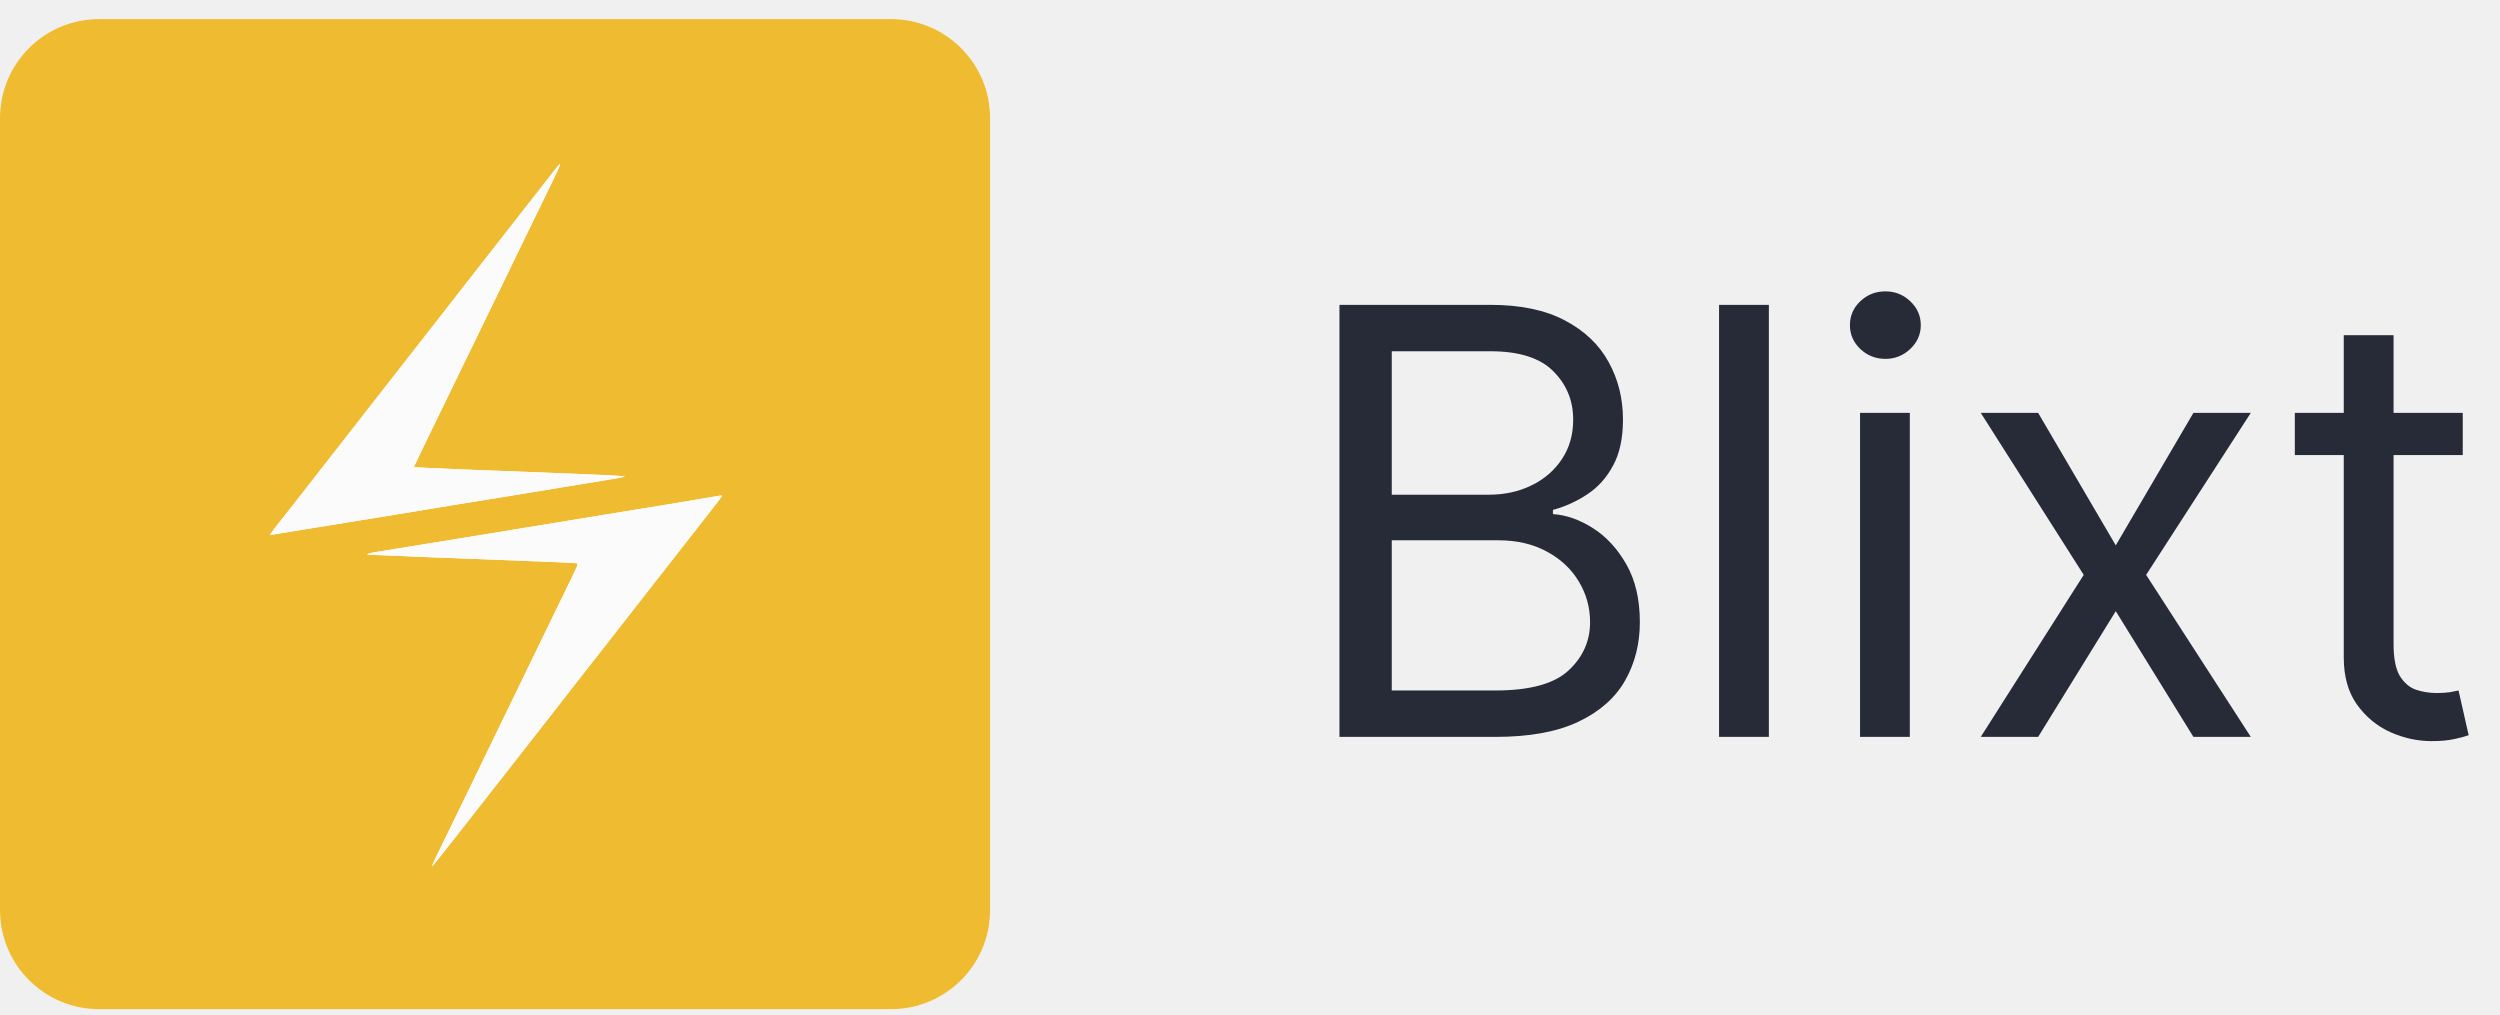
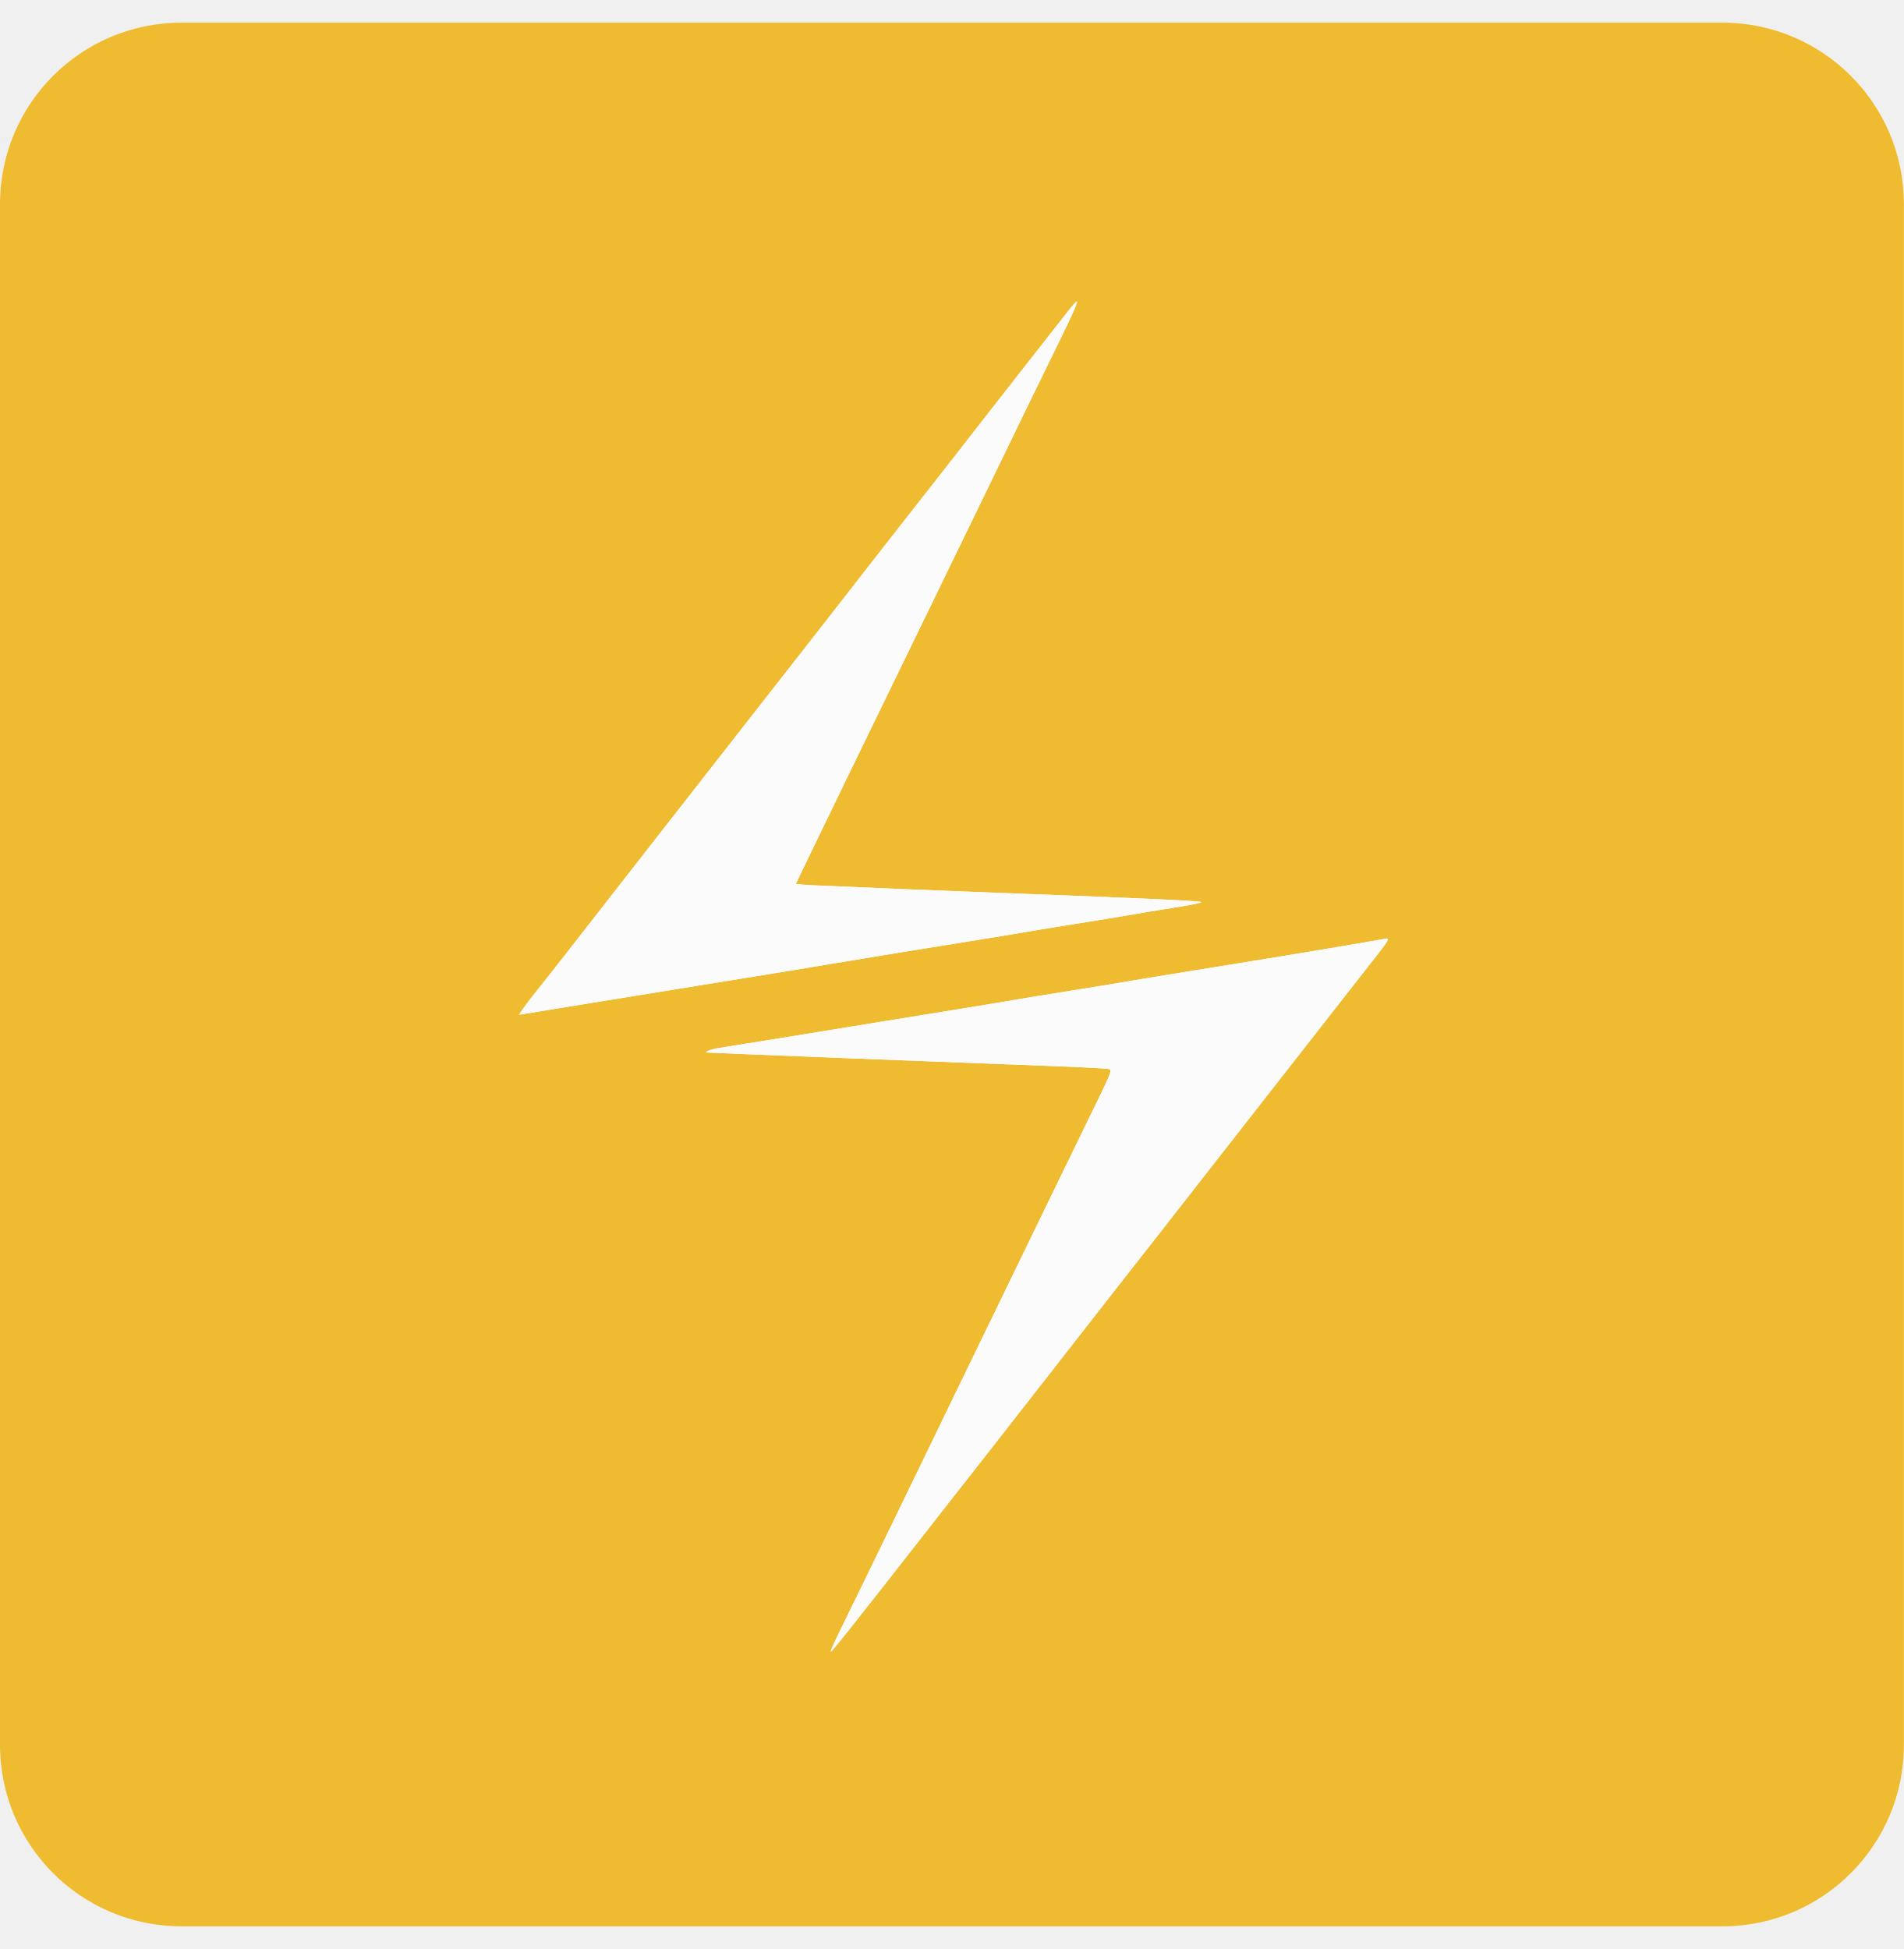
- <svg xmlns="http://www.w3.org/2000/svg" width="101" height="41" viewBox="0 0 101 41" fill="none">
-   <g clip-path="url(#clip0_4166_427)">
-     <path d="M0 4.771C0 2.561 1.791 0.771 4 0.771H36C38.209 0.771 40 2.561 40 4.771V36.77C40 38.98 38.209 40.77 36 40.77H4C1.791 40.77 0 38.98 0 36.77V4.771Z" fill="white" />
-     <g clip-path="url(#clip1_4166_427)">
-       <path fill-rule="evenodd" clip-rule="evenodd" d="M0 20.77V40.77H40V0.771H0V20.77ZM22.565 6.815C22.523 6.912 22.241 7.495 21.939 8.111C21.637 8.727 21.296 9.429 21.18 9.671C21.064 9.913 20.776 10.507 20.54 10.991C20.304 11.475 19.989 12.123 19.84 12.431C19.691 12.739 19.394 13.351 19.18 13.79C18.284 15.629 18.055 16.101 17.779 16.671C17.62 17 17.316 17.627 17.104 18.062C16.892 18.498 16.719 18.86 16.719 18.867C16.719 18.875 16.984 18.892 17.309 18.905C17.633 18.919 18.322 18.948 18.839 18.971C19.356 18.992 20.481 19.037 21.339 19.069C24.118 19.172 25.239 19.224 25.239 19.25C25.239 19.265 24.983 19.316 24.669 19.366C24.356 19.415 23.955 19.482 23.779 19.512C23.603 19.544 23.063 19.633 22.579 19.709C22.095 19.787 21.6 19.867 21.479 19.89C21.358 19.912 20.926 19.983 20.519 20.049C19.144 20.268 17.541 20.53 17.199 20.59C17.012 20.623 16.526 20.703 16.119 20.768C15.712 20.834 14.938 20.959 14.399 21.047C13.86 21.136 12.915 21.29 12.299 21.389C11.683 21.488 11.117 21.581 11.042 21.593L10.905 21.616L10.978 21.503C11.018 21.442 11.153 21.265 11.278 21.11C11.403 20.956 11.756 20.506 12.064 20.11C12.625 19.389 13.703 18.009 15.077 16.25C15.481 15.733 15.939 15.149 16.093 14.95C16.248 14.752 16.565 14.347 16.799 14.049C17.033 13.751 17.538 13.102 17.923 12.608C18.307 12.114 18.819 11.459 19.061 11.15C19.701 10.335 20.19 9.71 20.438 9.391C20.669 9.093 21.101 8.541 21.814 7.631C22.055 7.323 22.334 6.967 22.432 6.841C22.639 6.575 22.671 6.569 22.563 6.815M29.16 20.041C29.16 20.058 29.074 20.18 28.97 20.312C27.895 21.686 25.561 24.671 25.19 25.146C24.931 25.479 24.544 25.974 24.33 26.247C24.115 26.521 23.777 26.953 23.577 27.207C23.378 27.462 22.695 28.337 22.06 29.151C21.425 29.965 20.75 30.828 20.56 31.07C20.37 31.312 20.059 31.709 19.87 31.951C17.878 34.499 17.47 35.014 17.454 34.998C17.445 34.989 17.53 34.795 17.644 34.566C17.757 34.337 17.98 33.88 18.14 33.55C18.3 33.221 18.614 32.572 18.84 32.111C19.066 31.648 19.362 31.037 19.5 30.75C19.638 30.465 19.908 29.907 20.1 29.511C20.292 29.114 20.589 28.503 20.76 28.151C20.931 27.799 21.236 27.169 21.44 26.75C21.643 26.332 21.94 25.721 22.1 25.39C22.26 25.061 22.593 24.377 22.839 23.87C23.405 22.709 23.379 22.776 23.269 22.753C23.22 22.744 22.658 22.715 22.02 22.692C19.813 22.61 15.116 22.424 14.86 22.41C14.777 22.405 14.946 22.338 15.1 22.316C15.265 22.291 16.773 22.047 18.48 21.767C19.019 21.68 19.793 21.555 20.2 21.488C20.607 21.422 21.093 21.343 21.28 21.309C21.467 21.276 22.016 21.188 22.5 21.11C22.984 21.034 23.479 20.953 23.6 20.93C23.721 20.909 24.153 20.837 24.56 20.771C26.445 20.468 28.514 20.127 29.13 20.015C29.147 20.012 29.16 20.023 29.16 20.041Z" fill="#EFBB30" />
-       <path fill-rule="evenodd" clip-rule="evenodd" d="M22.433 6.84C22.335 6.966 22.057 7.322 21.815 7.63C21.102 8.54 20.67 9.092 20.439 9.39C20.192 9.709 19.702 10.335 19.062 11.15C18.82 11.459 18.308 12.114 17.924 12.608C17.54 13.102 17.034 13.751 16.8 14.049C16.566 14.347 16.249 14.752 16.094 14.95C15.939 15.149 15.482 15.733 15.078 16.25C13.703 18.009 12.625 19.389 12.065 20.11C11.757 20.506 11.404 20.956 11.279 21.11C11.154 21.265 11.02 21.442 10.979 21.503L10.906 21.616L11.043 21.593C11.118 21.581 11.684 21.488 12.3 21.389C12.916 21.288 13.861 21.134 14.4 21.047C14.939 20.959 15.713 20.834 16.12 20.768C16.527 20.703 17.013 20.622 17.2 20.59C17.542 20.53 19.145 20.27 20.52 20.049C20.927 19.983 21.359 19.912 21.48 19.89C21.601 19.867 22.096 19.787 22.58 19.709C23.064 19.633 23.604 19.544 23.78 19.512C23.956 19.482 24.356 19.415 24.67 19.366C24.984 19.317 25.24 19.265 25.24 19.25C25.24 19.224 24.119 19.172 21.34 19.069C20.482 19.037 19.357 18.992 18.84 18.971C18.323 18.948 17.635 18.919 17.31 18.905C16.985 18.892 16.72 18.875 16.72 18.867C16.72 18.86 16.893 18.497 17.105 18.062C17.317 17.627 17.62 17 17.78 16.671C18.056 16.101 18.285 15.629 19.181 13.79C19.395 13.351 19.693 12.739 19.841 12.431C19.99 12.123 20.304 11.475 20.541 10.991C20.777 10.507 21.065 9.912 21.181 9.67C21.297 9.428 21.639 8.726 21.94 8.11C22.727 6.504 22.758 6.424 22.435 6.84M28.339 20.151C27.6 20.279 26.063 20.53 24.559 20.771C24.152 20.837 23.72 20.909 23.599 20.93C23.478 20.953 22.983 21.034 22.499 21.11C22.015 21.188 21.466 21.277 21.279 21.309C21.092 21.343 20.606 21.422 20.199 21.488C19.792 21.555 19.018 21.68 18.479 21.767C16.772 22.047 15.264 22.291 15.099 22.316C14.945 22.338 14.776 22.405 14.859 22.41C15.115 22.425 19.811 22.61 22.019 22.692C22.657 22.715 23.219 22.744 23.268 22.753C23.379 22.776 23.405 22.709 22.838 23.87C22.592 24.377 22.259 25.061 22.099 25.39C21.939 25.721 21.642 26.332 21.439 26.75C21.236 27.169 20.93 27.799 20.759 28.151C20.588 28.503 20.291 29.114 20.099 29.511C19.907 29.907 19.637 30.465 19.499 30.75C19.361 31.037 19.064 31.648 18.839 32.111C18.614 32.572 18.299 33.221 18.139 33.55C17.979 33.88 17.756 34.337 17.643 34.566C17.53 34.795 17.444 34.989 17.453 34.998C17.469 35.014 17.877 34.499 19.869 31.951C20.058 31.709 20.369 31.312 20.559 31.07C20.749 30.828 21.424 29.965 22.059 29.151C22.694 28.337 23.377 27.462 23.576 27.207C23.776 26.953 24.114 26.521 24.329 26.247C24.543 25.974 24.93 25.479 25.189 25.146C25.559 24.671 27.893 21.686 28.969 20.312C29.152 20.078 29.192 20.005 29.129 20.015C29.113 20.018 28.757 20.079 28.339 20.151Z" fill="#FCFBFB" />
+ <svg xmlns="http://www.w3.org/2000/svg" width="42" height="43" fill="none">
+   <g clip-path="url(#a)">
+     <path fill="#fff" d="M0 4.5a4 4 0 0 1 4-4h34a4 4 0 0 1 4 4v34a4 4 0 0 1-4 4H4a4 4 0 0 1-4-4z" />
+     <g fill-rule="evenodd" clip-path="url(#b)" clip-rule="evenodd">
+       <path fill="#EFBB30" d="M0 21.5v21h42V.5H0zM23.693 6.846c-.044.102-.34.714-.657 1.361a280 280 0 0 0-.797 1.638c-.122.254-.424.878-.672 1.386l-.735 1.512-.693 1.428a1129 1129 0 0 0-2.584 5.33c0 .008.278.027.62.04l1.606.069c.543.023 1.724.07 2.625.103 2.918.11 4.095.164 4.095.191 0 .015-.269.068-.599.12-.328.052-.75.122-.934.155-.185.034-.752.126-1.26.207s-1.028.166-1.155.189-.58.099-1.008.167a439 439 0 0 0-3.486.569c-.196.035-.707.119-1.134.187s-1.24.2-1.806.293-1.558.254-2.205.358c-.647.105-1.241.201-1.32.215l-.144.024.077-.118a7 7 0 0 1 .315-.413c.131-.162.502-.634.825-1.05.59-.758 1.721-2.207 3.164-4.053l1.067-1.365.741-.947c.246-.313.776-.993 1.18-1.512s.94-1.208 1.195-1.531c.672-.856 1.186-1.513 1.446-1.848.242-.313.696-.893 1.445-1.848l.649-.83c.217-.279.25-.285.137-.027m6.927 13.888c0 .017-.09.145-.2.285l-3.968 5.076-.903 1.156-.791 1.008-1.593 2.04c-.667.855-1.375 1.762-1.575 2.016l-.725.924c-2.091 2.676-2.52 3.217-2.536 3.2-.01-.01.08-.213.2-.453l.52-1.067c.168-.346.498-1.027.735-1.512s.548-1.128.693-1.428a949 949 0 0 1 1.323-2.73l.714-1.47.693-1.428.776-1.596c.594-1.22.567-1.15.451-1.173a32 32 0 0 0-1.311-.065c-2.317-.086-7.25-.28-7.518-.295-.087-.005.09-.076.252-.1a821 821 0 0 0 3.549-.575c.566-.093 1.379-.224 1.806-.293.427-.07.938-.153 1.134-.188s.773-.128 1.281-.209 1.028-.166 1.155-.189.58-.099 1.008-.167c1.98-.318 4.152-.677 4.799-.794a.026.026 0 0 1 .031.026" />
+       <path fill="#FCFBFB" d="M23.557 6.873a570 570 0 0 0-2.094 2.677c-.26.336-.774.993-1.446 1.849l-1.195 1.53c-.403.52-.934 1.2-1.18 1.513l-.741.947-1.067 1.365a1622 1622 0 0 0-3.164 4.053 97 97 0 0 1-.825 1.05 8 8 0 0 0-.315.413l-.077.118.144-.024c.079-.014.673-.11 1.32-.215l2.205-.358c.566-.093 1.378-.224 1.806-.293.427-.068.938-.153 1.134-.187a538 538 0 0 1 3.486-.57c.427-.067.88-.143 1.008-.166.127-.023.647-.108 1.155-.19.508-.08 1.075-.172 1.26-.206.185-.032.605-.103.934-.154s.599-.106.599-.121c0-.027-1.177-.082-4.095-.191a748 748 0 0 1-2.625-.103l-1.607-.068a7 7 0 0 1-.62-.04c0-.008.183-.389.405-.845.223-.458.54-1.116.709-1.462.29-.599.53-1.094 1.47-3.024.226-.462.539-1.105.694-1.428.156-.323.486-1.004.735-1.512.248-.508.55-1.132.672-1.386s.48-.991.797-1.638c.826-1.686.859-1.77.52-1.334m6.199 13.977c-.776.133-2.39.398-3.97.651-.427.068-.88.144-1.007.167s-.647.108-1.155.189c-.508.08-1.085.175-1.281.209-.197.035-.707.119-1.134.188-.428.07-1.24.2-1.806.293-1.793.293-3.376.549-3.55.575-.16.024-.338.095-.251.1.269.016 5.2.209 7.518.295.67.025 1.26.055 1.311.065.117.024.144-.047-.451 1.173l-.776 1.596-2.1 4.326-.63 1.302-.693 1.428-.735 1.512c-.168.347-.402.826-.521 1.067-.119.24-.209.444-.2.453.017.017.446-.524 2.537-3.2l.725-.924c.2-.254.908-1.161 1.575-2.016l1.593-2.04.79-1.008.903-1.156c.389-.5 2.84-3.634 3.97-5.076.191-.246.233-.323.167-.312z" />
    </g>
  </g>
-   <path d="M54.114 29.77V12.316H60.216C61.432 12.316 62.435 12.526 63.224 12.947C64.014 13.361 64.602 13.921 64.989 14.626C65.375 15.325 65.568 16.1 65.568 16.952C65.568 17.702 65.435 18.322 65.168 18.81C64.906 19.299 64.56 19.685 64.128 19.969C63.702 20.253 63.239 20.464 62.739 20.6V20.77C63.273 20.805 63.81 20.992 64.349 21.333C64.889 21.674 65.341 22.163 65.704 22.799C66.068 23.435 66.25 24.214 66.25 25.134C66.25 26.009 66.051 26.796 65.653 27.495C65.256 28.194 64.628 28.748 63.77 29.157C62.912 29.566 61.795 29.77 60.42 29.77H54.114ZM56.227 27.895H60.42C61.801 27.895 62.781 27.628 63.361 27.094C63.946 26.555 64.239 25.901 64.239 25.134C64.239 24.543 64.088 23.998 63.787 23.498C63.486 22.992 63.057 22.589 62.5 22.288C61.943 21.981 61.284 21.827 60.523 21.827H56.227V27.895ZM56.227 19.986H60.148C60.784 19.986 61.358 19.861 61.869 19.611C62.386 19.361 62.795 19.009 63.097 18.555C63.403 18.1 63.557 17.566 63.557 16.952C63.557 16.185 63.29 15.535 62.756 15.001C62.222 14.461 61.375 14.191 60.216 14.191H56.227V19.986ZM71.462 12.316V29.77H69.45V12.316H71.462ZM75.146 29.77V16.68H77.157V29.77H75.146ZM76.168 14.498C75.776 14.498 75.438 14.364 75.154 14.097C74.876 13.83 74.737 13.509 74.737 13.134C74.737 12.759 74.876 12.438 75.154 12.171C75.438 11.904 75.776 11.771 76.168 11.771C76.56 11.771 76.896 11.904 77.174 12.171C77.458 12.438 77.6 12.759 77.6 13.134C77.6 13.509 77.458 13.83 77.174 14.097C76.896 14.364 76.56 14.498 76.168 14.498ZM82.341 16.68L85.477 22.032L88.614 16.68H90.932L86.704 23.225L90.932 29.77H88.614L85.477 24.691L82.341 29.77H80.023L84.182 23.225L80.023 16.68H82.341ZM99.495 16.68V18.384H92.711V16.68H99.495ZM94.688 13.543H96.7V26.02C96.7 26.589 96.782 27.015 96.947 27.299C97.117 27.577 97.333 27.765 97.594 27.861C97.862 27.952 98.143 27.998 98.438 27.998C98.66 27.998 98.842 27.986 98.984 27.964C99.126 27.935 99.239 27.913 99.325 27.895L99.734 29.702C99.597 29.753 99.407 29.805 99.163 29.856C98.918 29.913 98.609 29.941 98.234 29.941C97.665 29.941 97.109 29.819 96.563 29.575C96.023 29.33 95.575 28.958 95.217 28.458C94.864 27.958 94.688 27.327 94.688 26.566V13.543Z" fill="#272B38" />
  <defs>
-     <clipPath id="clip0_4166_427">
-       <path d="M0 4.771C0 2.561 1.791 0.771 4 0.771H36C38.209 0.771 40 2.561 40 4.771V36.77C40 38.98 38.209 40.77 36 40.77H4C1.791 40.77 0 38.98 0 36.77V4.771Z" fill="white" />
+     <clipPath id="a">
+       <path fill="#fff" d="M0 4.5a4 4 0 0 1 4-4h34a4 4 0 0 1 4 4v34a4 4 0 0 1-4 4H4a4 4 0 0 1-4-4z" />
    </clipPath>
-     <clipPath id="clip1_4166_427">
-       <rect width="40" height="40" fill="white" transform="translate(0 0.770508)" />
+     <clipPath id="b">
+       <path fill="#fff" d="M0 .5h42v42H0z" />
    </clipPath>
  </defs>
</svg>
